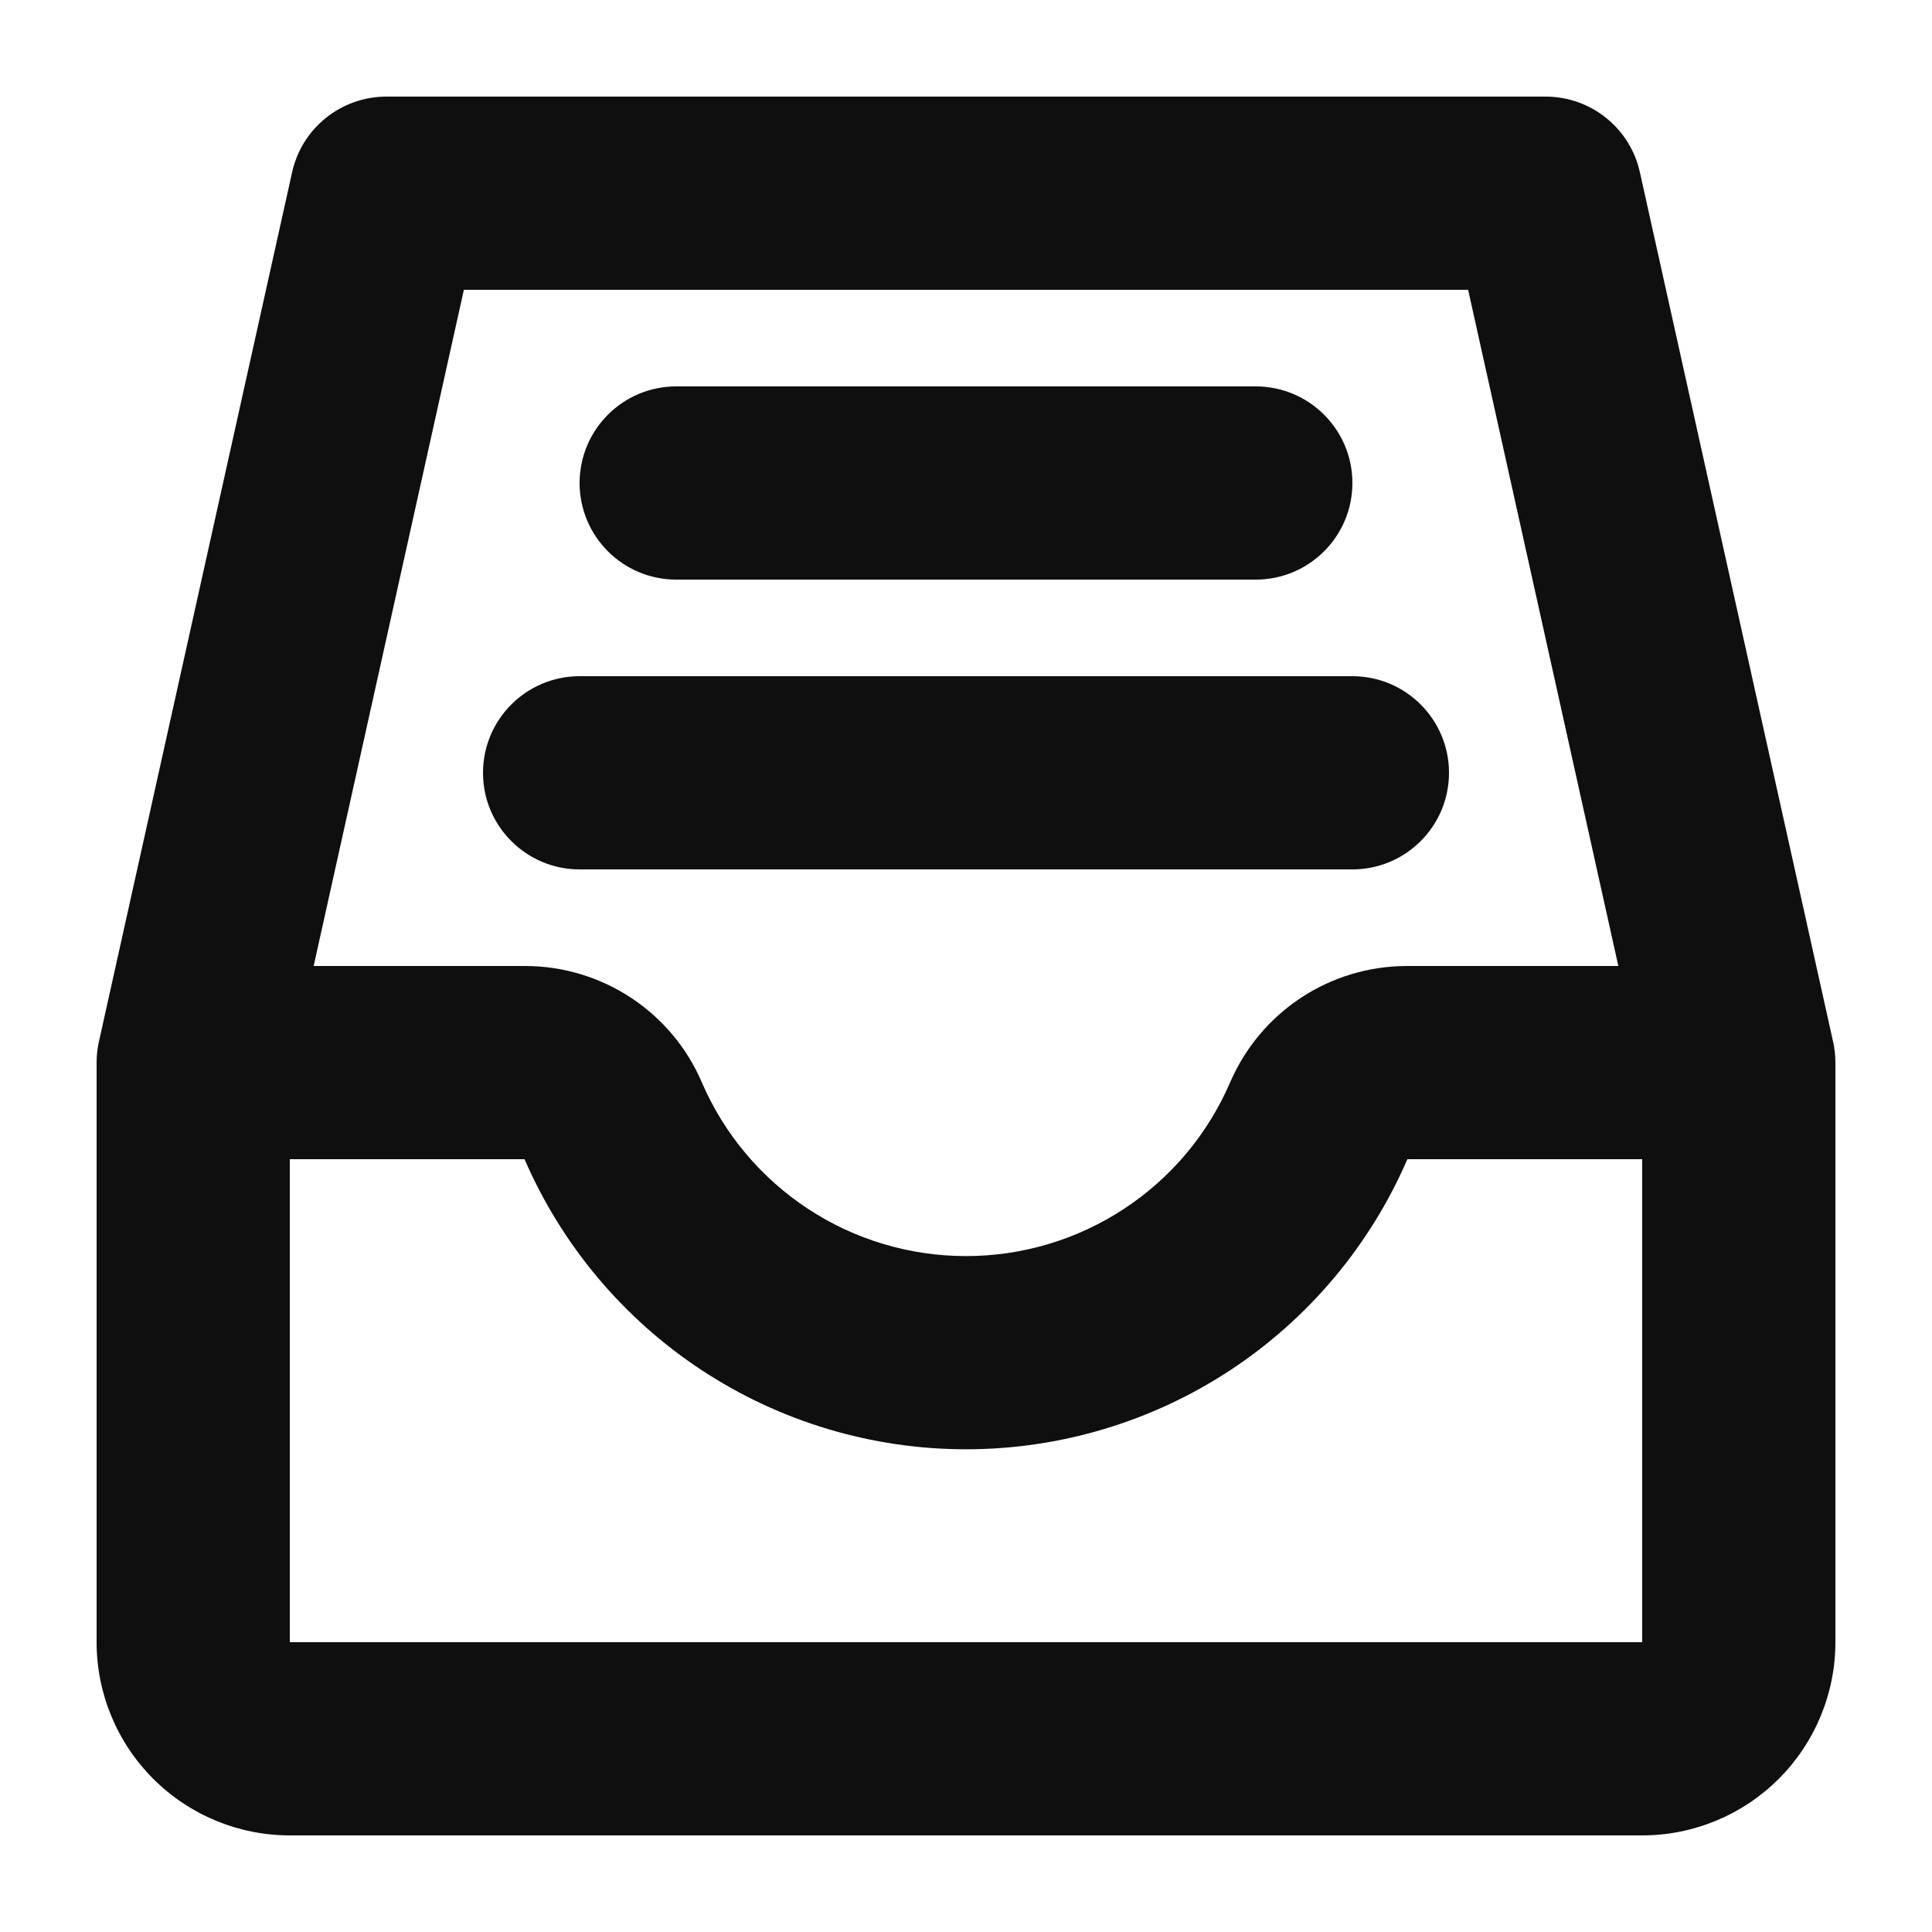
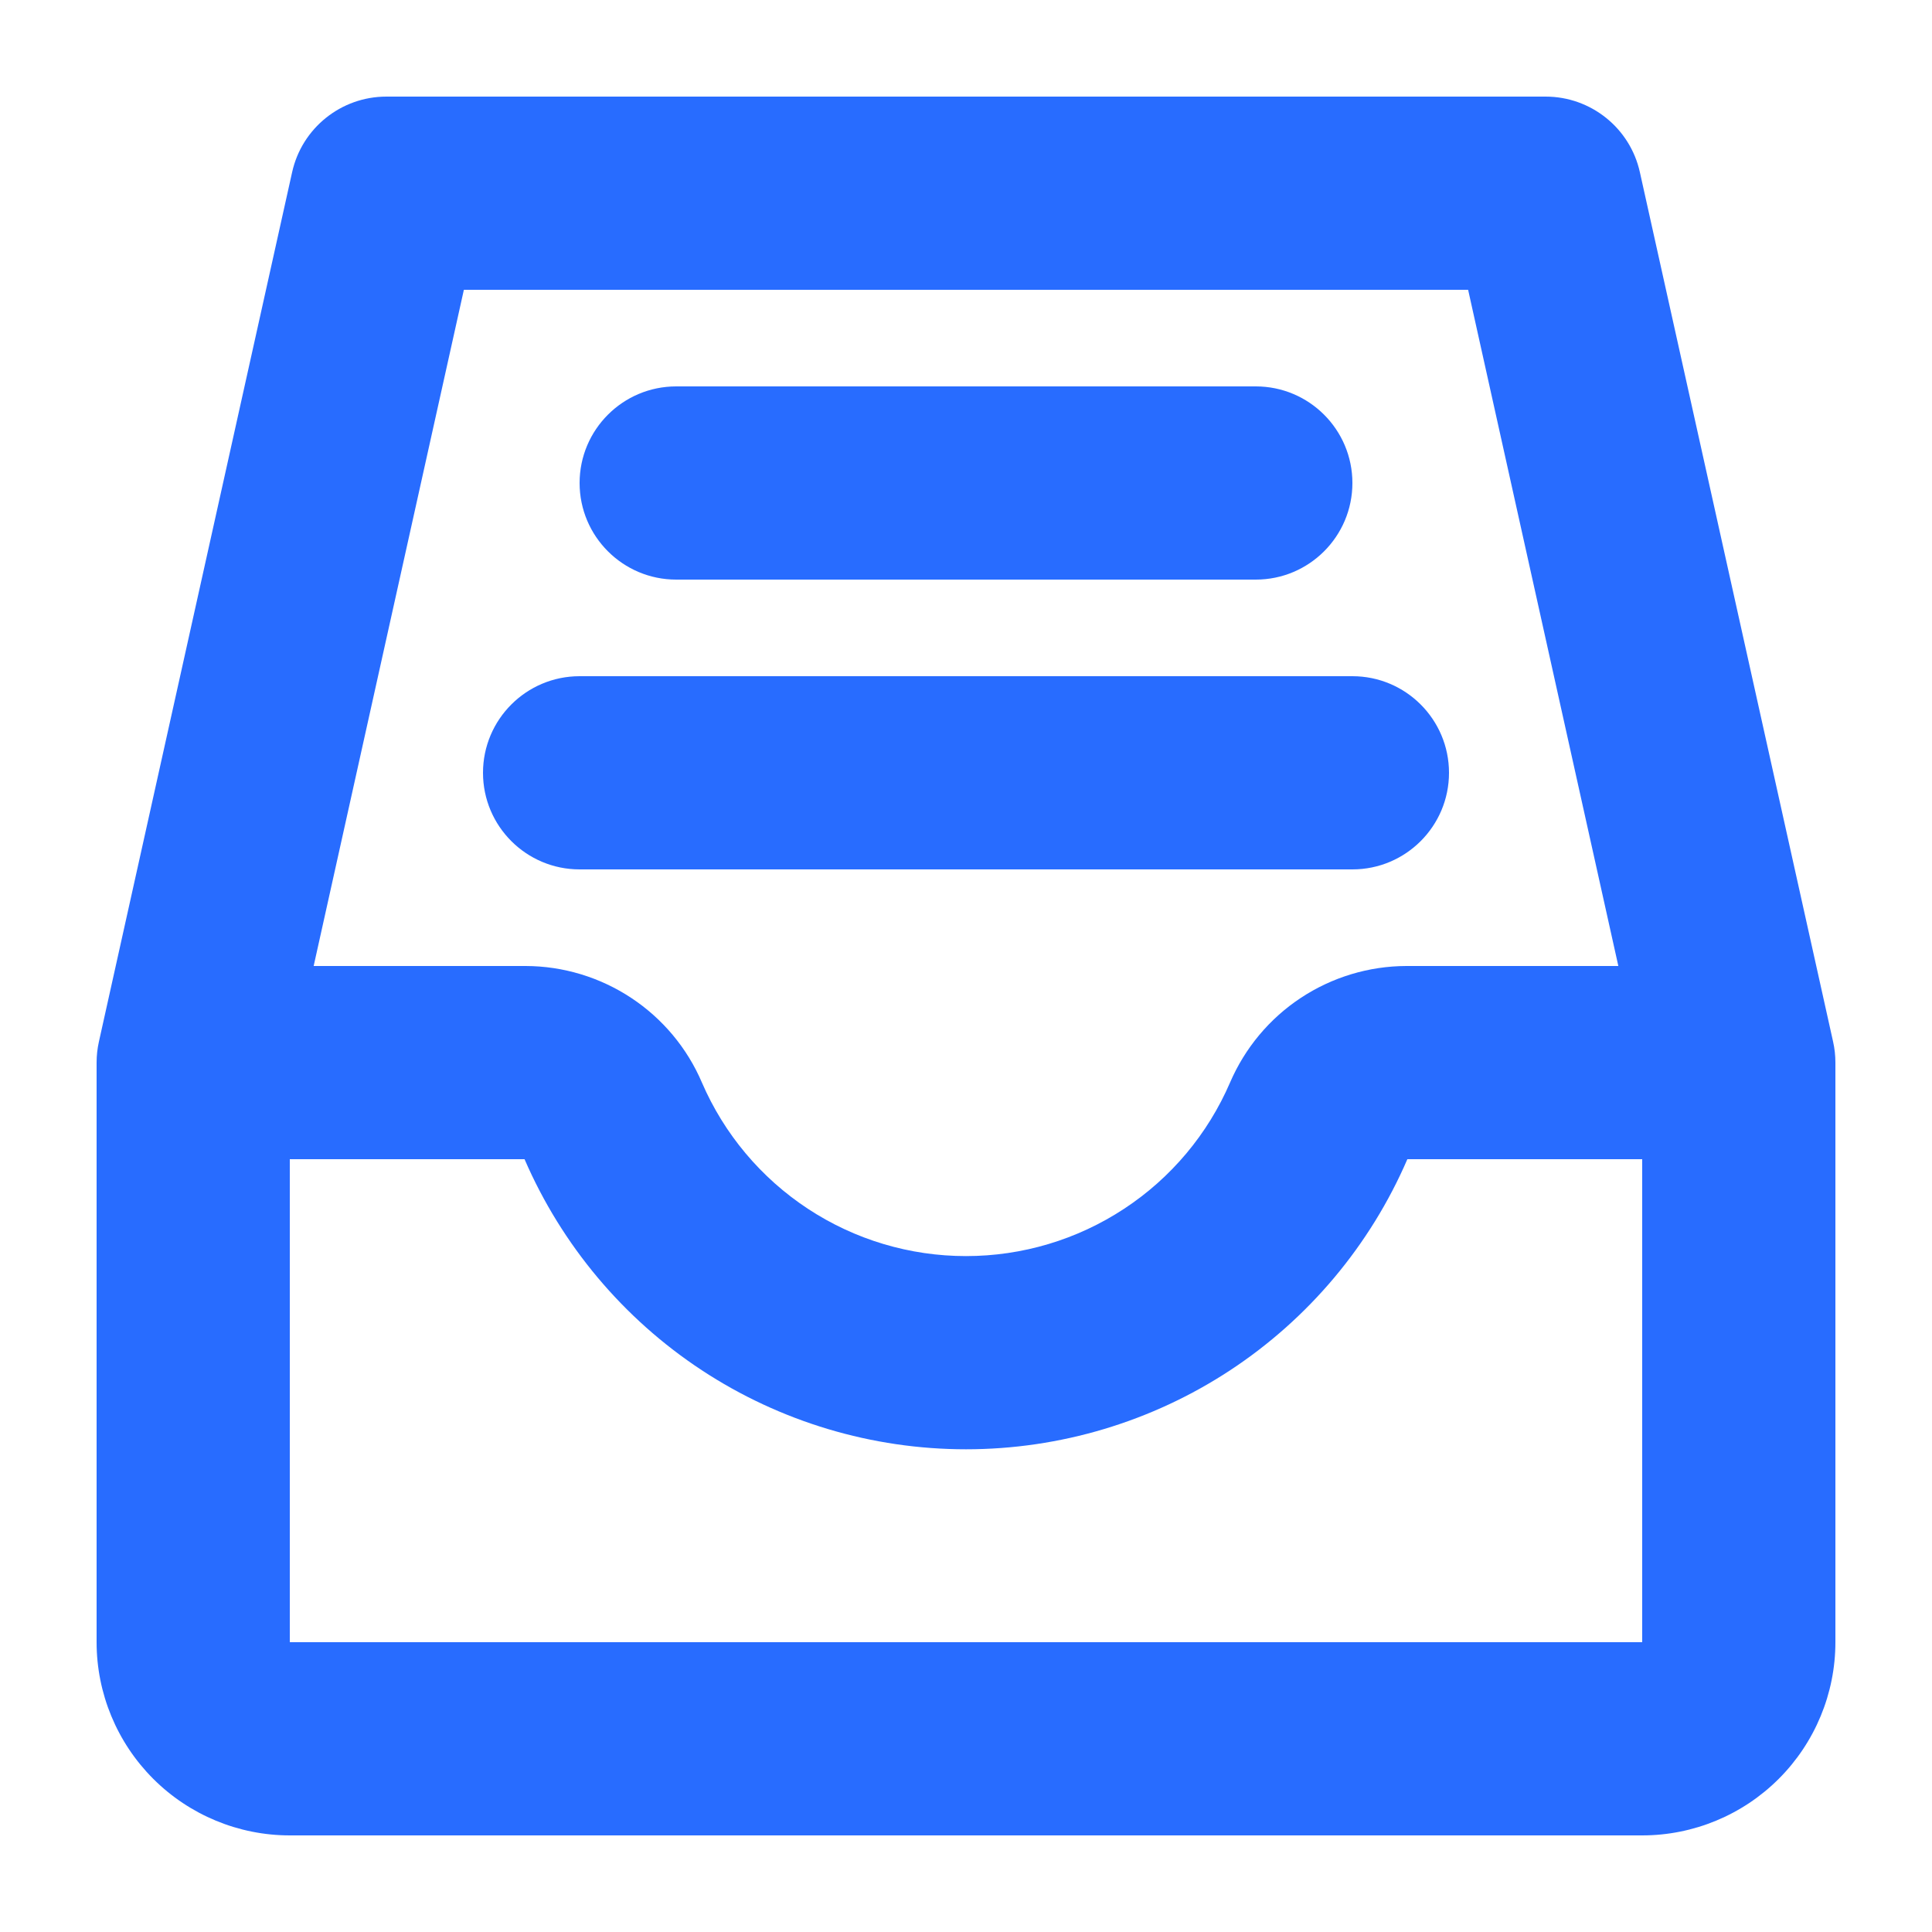
<svg xmlns="http://www.w3.org/2000/svg" width="20" height="20" viewBox="0 0 20 20" fill="none">
-   <path fill-rule="evenodd" clip-rule="evenodd" d="M3.024 1.783C3.125 1.326 3.531 1 4 1H16C16.469 1 16.875 1.326 16.976 1.783L18.976 10.783C18.992 10.854 19 10.927 19 11V17C19 17.53 18.789 18.039 18.414 18.414C18.039 18.789 17.53 19 17 19H3C2.47 19 1.961 18.789 1.586 18.414C1.211 18.039 1 17.53 1 17V11C1 10.927 1.008 10.854 1.024 10.783L3.024 1.783ZM4.802 3L3.247 10H5.442C5.83 10.001 6.21 10.116 6.534 10.33C6.858 10.544 7.113 10.848 7.266 11.206C7.496 11.739 7.878 12.194 8.363 12.513C8.849 12.833 9.418 13.003 10 13.003C10.582 13.003 11.151 12.833 11.637 12.513C12.123 12.194 12.504 11.739 12.734 11.205C12.888 10.848 13.142 10.544 13.466 10.33C13.79 10.116 14.17 10.001 14.558 10L14.561 10L16.753 10L15.198 3H4.802ZM17 12H14.569C14.184 12.891 13.547 13.65 12.736 14.184C11.924 14.718 10.972 15.003 10 15.003C9.028 15.003 8.076 14.718 7.264 14.184C6.453 13.65 5.816 12.891 5.43 12H3V17H17V12ZM6 5C6 4.448 6.448 4 7 4H13C13.552 4 14 4.448 14 5C14 5.552 13.552 6 13 6H7C6.448 6 6 5.552 6 5ZM5 8C5 7.448 5.448 7 6 7H14C14.552 7 15 7.448 15 8C15 8.552 14.552 9 14 9H6C5.448 9 5 8.552 5 8Z" fill="#0f0f0f" />
+   <path fill-rule="evenodd" clip-rule="evenodd" d="M3.024 1.783C3.125 1.326 3.531 1 4 1H16C16.469 1 16.875 1.326 16.976 1.783L18.976 10.783C18.992 10.854 19 10.927 19 11V17C19 17.53 18.789 18.039 18.414 18.414C18.039 18.789 17.53 19 17 19H3C2.47 19 1.961 18.789 1.586 18.414C1.211 18.039 1 17.53 1 17V11C1 10.927 1.008 10.854 1.024 10.783L3.024 1.783ZM4.802 3L3.247 10H5.442C5.83 10.001 6.21 10.116 6.534 10.33C6.858 10.544 7.113 10.848 7.266 11.206C7.496 11.739 7.878 12.194 8.363 12.513C8.849 12.833 9.418 13.003 10 13.003C10.582 13.003 11.151 12.833 11.637 12.513C12.123 12.194 12.504 11.739 12.734 11.205C12.888 10.848 13.142 10.544 13.466 10.33C13.79 10.116 14.17 10.001 14.558 10L14.561 10L16.753 10L15.198 3H4.802ZM17 12H14.569C14.184 12.891 13.547 13.65 12.736 14.184C11.924 14.718 10.972 15.003 10 15.003C9.028 15.003 8.076 14.718 7.264 14.184C6.453 13.65 5.816 12.891 5.43 12H3V17H17V12ZM6 5C6 4.448 6.448 4 7 4H13C13.552 4 14 4.448 14 5C14 5.552 13.552 6 13 6H7C6.448 6 6 5.552 6 5ZM5 8C5 7.448 5.448 7 6 7H14C14.552 7 15 7.448 15 8C15 8.552 14.552 9 14 9H6C5.448 9 5 8.552 5 8Z" fill="#286CFF" />
</svg>
